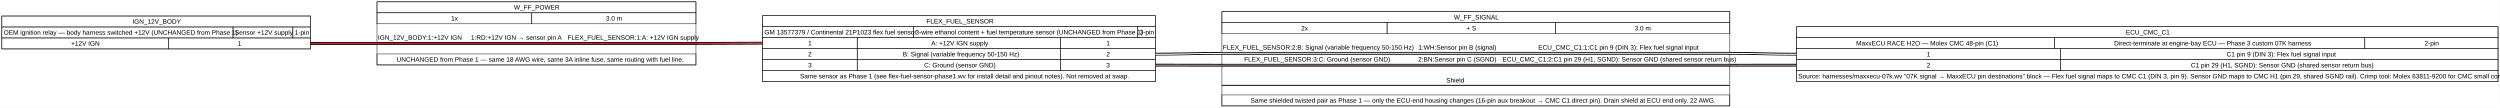
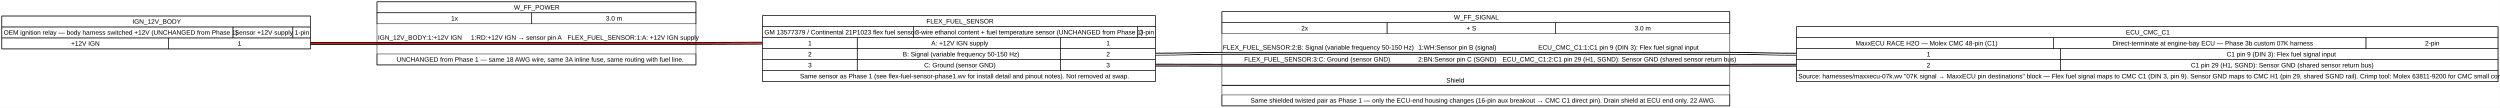
<svg xmlns="http://www.w3.org/2000/svg" width="5408pt" height="233pt" viewBox="0.00 0.00 5408.00 233.00">
  <g id="graph0" class="graph" transform="scale(1 1) rotate(0) translate(4 229.12)">
    <polygon fill="#ffffff" stroke="none" points="-4,4 -4,-229.12 5403.75,-229.12 5403.75,4 -4,4" />
    <g id="node1" class="node">
      <polygon fill="#ffffff" stroke="black" points="667.5,-194.5 0,-194.5 0,-123.25 667.5,-123.25 667.5,-194.5" />
      <polygon fill="none" stroke="black" points="0,-170.75 0,-194.5 667.5,-194.5 667.5,-170.75 0,-170.75" />
      <text xml:space="preserve" text-anchor="start" x="282.38" y="-177.75" font-family="arial" font-size="14.00">IGN_12V_BODY</text>
      <polygon fill="none" stroke="black" points="0,-147 0,-170.75 500,-170.75 500,-147 0,-147" />
      <text xml:space="preserve" text-anchor="start" x="4" y="-154" font-family="arial" font-size="14.00">OEM ignition relay — body harness switched +12V (UNCHANGED from Phase 1)</text>
      <polygon fill="none" stroke="black" points="500,-147 500,-170.75 629.5,-170.75 629.5,-147 500,-147" />
      <text xml:space="preserve" text-anchor="start" x="504" y="-154" font-family="arial" font-size="14.00">Sensor +12V supply</text>
      <polygon fill="none" stroke="black" points="629.5,-147 629.5,-170.75 667.5,-170.75 667.5,-147 629.5,-147" />
      <text xml:space="preserve" text-anchor="start" x="633.5" y="-154" font-family="arial" font-size="14.00">1-pin</text>
      <polygon fill="none" stroke="black" points="0,-123.25 0,-147 360.38,-147 360.38,-123.25 0,-123.25" />
      <text xml:space="preserve" text-anchor="start" x="149.81" y="-130.25" font-family="arial" font-size="14.00">+12V IGN</text>
      <polygon fill="none" stroke="black" points="360.38,-123.25 360.38,-147 667.5,-147 667.5,-123.25 360.38,-123.25" />
      <text xml:space="preserve" text-anchor="start" x="510.19" y="-130.25" font-family="arial" font-size="14.00">1</text>
    </g>
    <g id="node4" class="node">
      <polygon fill="#ffffff" stroke="black" points="1501.5,-225.12 811.5,-225.12 811.5,-88.62 1501.5,-88.62 1501.5,-225.12" />
      <polygon fill="none" stroke="black" points="811.5,-201.38 811.5,-225.12 1501.5,-225.12 1501.5,-201.38 811.5,-201.38" />
      <text xml:space="preserve" text-anchor="start" x="1107.75" y="-208.38" font-family="arial" font-size="14.00">W_FF_POWER</text>
      <polygon fill="none" stroke="black" points="811.5,-177.62 811.5,-201.38 1146.38,-201.38 1146.38,-177.62 811.5,-177.62" />
      <text xml:space="preserve" text-anchor="start" x="971.81" y="-184.62" font-family="arial" font-size="14.00">1x</text>
      <polygon fill="none" stroke="black" points="1146.38,-177.62 1146.38,-201.38 1501.5,-201.38 1501.5,-177.62 1146.38,-177.62" />
      <text xml:space="preserve" text-anchor="start" x="1306.69" y="-184.62" font-family="arial" font-size="14.00">3.0 m</text>
      <text xml:space="preserve" text-anchor="start" x="900.5" y="-162.88" font-family="arial" font-size="14.00"> </text>
      <text xml:space="preserve" text-anchor="start" x="813.5" y="-143.12" font-family="arial" font-size="14.00">IGN_12V_BODY:1:+12V IGN</text>
      <text xml:space="preserve" text-anchor="start" x="995.25" y="-143.12" font-family="arial" font-size="14.00">     1:RD:+12V IGN → sensor pin A    </text>
      <text xml:space="preserve" text-anchor="start" x="1223.5" y="-143.12" font-family="arial" font-size="14.00">FLEX_FUEL_SENSOR:1:A: +12V IGN supply</text>
      <polygon fill="#000000" stroke="none" points="811.5,-136.12 811.5,-138.12 1501.5,-138.12 1501.5,-136.12 811.5,-136.12" />
      <polygon fill="#ff0000" stroke="none" points="811.5,-134.12 811.5,-136.12 1501.5,-136.12 1501.5,-134.12 811.5,-134.12" />
      <polygon fill="#000000" stroke="none" points="811.5,-132.12 811.5,-134.12 1501.5,-134.12 1501.5,-132.12 811.5,-132.12" />
      <text xml:space="preserve" text-anchor="start" x="900.5" y="-117.38" font-family="arial" font-size="14.00"> </text>
      <polygon fill="none" stroke="black" points="811.5,-88.62 811.5,-112.38 1501.5,-112.38 1501.5,-88.62 811.5,-88.62" />
      <text xml:space="preserve" text-anchor="start" x="853.88" y="-95.62" font-family="arial" font-size="14.00">UNCHANGED from Phase 1 — same 18 AWG wire, same 3A inline fuse, same routing with fuel line.</text>
    </g>
    <g id="edge1" class="edge">
      <path fill="none" stroke="#000000" stroke-width="2" d="M667.5,-133.13C731.5,-133.12 747.5,-133.12 811.5,-133.13" />
      <path fill="none" stroke="#ff0000" stroke-width="2" d="M667.5,-135.13C731.5,-135.12 747.5,-135.12 811.5,-135.13" />
      <path fill="none" stroke="#000000" stroke-width="2" d="M667.5,-137.12C731.5,-137.12 747.5,-137.12 811.5,-137.12" />
    </g>
    <g id="node2" class="node">
      <polygon fill="#ffffff" stroke="black" points="2495.25,-195.12 1645.5,-195.12 1645.5,-52.62 2495.25,-52.62 2495.25,-195.12" />
      <polygon fill="none" stroke="black" points="1645.5,-171.38 1645.5,-195.12 2495.25,-195.12 2495.25,-171.38 1645.5,-171.38" />
      <text xml:space="preserve" text-anchor="start" x="1999.88" y="-178.38" font-family="arial" font-size="14.00">FLEX_FUEL_SENSOR</text>
      <polygon fill="none" stroke="black" points="1645.5,-147.62 1645.5,-171.38 1972.25,-171.38 1972.25,-147.62 1645.5,-147.62" />
      <text xml:space="preserve" text-anchor="start" x="1649.5" y="-154.62" font-family="arial" font-size="14.00">GM 13577379 / Continental 21P1023 flex fuel sensor</text>
      <polygon fill="none" stroke="black" points="1972.25,-147.62 1972.25,-171.38 2457.25,-171.38 2457.25,-147.62 1972.25,-147.62" />
      <text xml:space="preserve" text-anchor="start" x="1976.25" y="-154.62" font-family="arial" font-size="14.00">3-wire ethanol content + fuel temperature sensor (UNCHANGED from Phase 1)</text>
      <polygon fill="none" stroke="black" points="2457.25,-147.62 2457.25,-171.38 2495.25,-171.38 2495.25,-147.62 2457.25,-147.62" />
      <text xml:space="preserve" text-anchor="start" x="2461.25" y="-154.62" font-family="arial" font-size="14.00">3-pin</text>
      <polygon fill="none" stroke="black" points="1645.5,-123.88 1645.5,-147.62 1850.25,-147.62 1850.25,-123.88 1645.5,-123.88" />
      <text xml:space="preserve" text-anchor="start" x="1744.12" y="-130.88" font-family="arial" font-size="14.00">1</text>
      <polygon fill="none" stroke="black" points="1850.25,-123.88 1850.25,-147.62 2290.5,-147.62 2290.5,-123.88 1850.25,-123.88" />
      <text xml:space="preserve" text-anchor="start" x="2010.38" y="-130.88" font-family="arial" font-size="14.00">A: +12V IGN supply</text>
      <polygon fill="none" stroke="black" points="2290.5,-123.88 2290.5,-147.62 2495.25,-147.62 2495.25,-123.88 2290.5,-123.88" />
      <text xml:space="preserve" text-anchor="start" x="2389.12" y="-130.88" font-family="arial" font-size="14.00">1</text>
      <polygon fill="none" stroke="black" points="1645.5,-100.12 1645.5,-123.88 1850.25,-123.88 1850.25,-100.12 1645.5,-100.12" />
      <text xml:space="preserve" text-anchor="start" x="1744.12" y="-107.12" font-family="arial" font-size="14.00">2</text>
      <polygon fill="none" stroke="black" points="1850.25,-100.12 1850.25,-123.88 2290.5,-123.88 2290.5,-100.12 1850.25,-100.12" />
      <text xml:space="preserve" text-anchor="start" x="1948.88" y="-107.12" font-family="arial" font-size="14.00">B: Signal (variable frequency 50-150 Hz)</text>
      <polygon fill="none" stroke="black" points="2290.5,-100.12 2290.5,-123.88 2495.25,-123.88 2495.25,-100.12 2290.5,-100.12" />
      <text xml:space="preserve" text-anchor="start" x="2389.12" y="-107.12" font-family="arial" font-size="14.00">2</text>
      <polygon fill="none" stroke="black" points="1645.5,-76.38 1645.5,-100.12 1850.25,-100.12 1850.25,-76.38 1645.5,-76.38" />
      <text xml:space="preserve" text-anchor="start" x="1744.12" y="-83.38" font-family="arial" font-size="14.00">3</text>
      <polygon fill="none" stroke="black" points="1850.25,-76.38 1850.25,-100.12 2290.5,-100.12 2290.5,-76.38 1850.25,-76.38" />
      <text xml:space="preserve" text-anchor="start" x="1995" y="-83.38" font-family="arial" font-size="14.00">C: Ground (sensor GND)</text>
      <polygon fill="none" stroke="black" points="2290.5,-76.38 2290.5,-100.12 2495.25,-100.12 2495.25,-76.38 2290.5,-76.38" />
      <text xml:space="preserve" text-anchor="start" x="2389.12" y="-83.38" font-family="arial" font-size="14.00">3</text>
      <polygon fill="none" stroke="black" points="1645.5,-52.62 1645.5,-76.38 2495.25,-76.38 2495.25,-52.62 1645.5,-52.62" />
      <text xml:space="preserve" text-anchor="start" x="1726.5" y="-59.62" font-family="arial" font-size="14.00">Same sensor as Phase 1 (see flex-fuel-sensor-phase1.wv for install detail and pinout notes). Not removed at swap.</text>
    </g>
    <g id="node5" class="node">
      <polygon fill="#ffffff" stroke="black" points="3738,-203.75 2639.25,-203.75 2639.25,0 3738,0 3738,-203.75" />
      <polygon fill="none" stroke="black" points="2639.25,-180 2639.25,-203.75 3738,-203.75 3738,-180 2639.25,-180" />
      <text xml:space="preserve" text-anchor="start" x="3141" y="-187" font-family="arial" font-size="14.00">W_FF_SIGNAL</text>
      <polygon fill="none" stroke="black" points="2639.25,-156.25 2639.25,-180 2996.5,-180 2996.5,-156.25 2639.25,-156.25" />
      <text xml:space="preserve" text-anchor="start" x="2810.75" y="-163.25" font-family="arial" font-size="14.00">2x</text>
      <polygon fill="none" stroke="black" points="2996.5,-156.25 2996.5,-180 3360.5,-180 3360.5,-156.25 2996.5,-156.25" />
      <text xml:space="preserve" text-anchor="start" x="3168" y="-163.25" font-family="arial" font-size="14.00">+ S</text>
      <polygon fill="none" stroke="black" points="3360.5,-156.25 3360.5,-180 3738,-180 3738,-156.25 3360.5,-156.25" />
      <text xml:space="preserve" text-anchor="start" x="3532" y="-163.25" font-family="arial" font-size="14.00">3.0 m</text>
      <text xml:space="preserve" text-anchor="start" x="2838.88" y="-141.5" font-family="arial" font-size="14.00"> </text>
      <text xml:space="preserve" text-anchor="start" x="2641.25" y="-121.75" font-family="arial" font-size="14.00">FLEX_FUEL_SENSOR:2:B: Signal (variable frequency 50-150 Hz)</text>
      <text xml:space="preserve" text-anchor="start" x="3044.62" y="-121.75" font-family="arial" font-size="14.00">     1:WH:Sensor pin B (signal)    </text>
      <text xml:space="preserve" text-anchor="start" x="3323.5" y="-121.75" font-family="arial" font-size="14.00">ECU_CMC_C1:1:C1 pin 9 (DIN 3): Flex fuel signal input</text>
      <polygon fill="#000000" stroke="none" points="2639.25,-114.75 2639.25,-116.75 3738,-116.75 3738,-114.75 2639.25,-114.75" />
      <polygon fill="#ffffff" stroke="none" points="2639.25,-112.75 2639.25,-114.75 3738,-114.75 3738,-112.75 2639.25,-112.75" />
      <polygon fill="#000000" stroke="none" points="2639.25,-110.75 2639.25,-112.75 3738,-112.75 3738,-110.75 2639.25,-110.75" />
      <text xml:space="preserve" text-anchor="start" x="2687.38" y="-96" font-family="arial" font-size="14.00">FLEX_FUEL_SENSOR:3:C: Ground (sensor GND)</text>
      <text xml:space="preserve" text-anchor="start" x="3044.25" y="-96" font-family="arial" font-size="14.00">     2:BN:Sensor pin C (SGND)    </text>
      <text xml:space="preserve" text-anchor="start" x="3246.25" y="-96" font-family="arial" font-size="14.00">ECU_CMC_C1:2:C1 pin 29 (H1, SGND): Sensor GND (shared sensor return bus)</text>
      <polygon fill="#000000" stroke="none" points="2639.25,-89 2639.25,-91 3738,-91 3738,-89 2639.25,-89" />
      <polygon fill="#895956" stroke="none" points="2639.25,-87 2639.25,-89 3738,-89 3738,-87 2639.25,-87" />
      <polygon fill="#000000" stroke="none" points="2639.25,-85 2639.25,-87 3738,-87 3738,-85 2639.25,-85" />
      <text xml:space="preserve" text-anchor="start" x="2838.88" y="-70.25" font-family="arial" font-size="14.00"> </text>
      <text xml:space="preserve" text-anchor="start" x="3124.5" y="-50.5" font-family="arial" font-size="14.00">Shield</text>
      <polygon fill="#000000" stroke="none" points="2639.25,-43.5 2639.25,-45.5 3738,-45.5 3738,-43.5 2639.25,-43.5" />
      <text xml:space="preserve" text-anchor="start" x="2838.88" y="-28.75" font-family="arial" font-size="14.00"> </text>
      <polygon fill="none" stroke="black" points="2639.25,0 2639.25,-23.75 3738,-23.75 3738,0 2639.25,0" />
      <text xml:space="preserve" text-anchor="start" x="2701.12" y="-7" font-family="arial" font-size="14.00">Same shielded twisted pair as Phase 1 — only the ECU-end housing changes (16-pin aux breakout → CMC C1 direct pin). Drain shield at ECU end only. 22 AWG.</text>
    </g>
    <g id="edge3" class="edge">
      <path fill="none" stroke="#000000" stroke-width="2" d="M2495.25,-110C2559.47,-110.01 2575.46,-111.76 2639.25,-111.75" />
      <path fill="none" stroke="#ffffff" stroke-width="2" d="M2495.25,-112C2559.25,-112 2575.25,-113.75 2639.25,-113.75" />
      <path fill="none" stroke="#000000" stroke-width="2" d="M2495.25,-114C2559.04,-113.99 2575.03,-115.74 2639.25,-115.75" />
    </g>
    <g id="edge5" class="edge">
      <path fill="none" stroke="#000000" stroke-width="2" d="M2495.25,-86.25C2559.22,-86.25 2575.22,-86 2639.25,-86" />
      <path fill="none" stroke="#895956" stroke-width="2" d="M2495.25,-88.25C2559.25,-88.25 2575.25,-88 2639.25,-88" />
      <path fill="none" stroke="#000000" stroke-width="2" d="M2495.25,-90.25C2559.28,-90.25 2575.28,-90 2639.25,-90" />
    </g>
    <g id="node3" class="node">
      <polygon fill="#ffffff" stroke="black" points="5399.75,-171.25 3882,-171.25 3882,-52.5 5399.75,-52.5 5399.75,-171.25" />
      <polygon fill="none" stroke="black" points="3882,-147.5 3882,-171.25 5399.75,-171.25 5399.75,-147.5 3882,-147.5" />
      <text xml:space="preserve" text-anchor="start" x="4594.75" y="-154.5" font-family="arial" font-size="14.00">ECU_CMC_C1</text>
-       <polygon fill="none" stroke="black" points="3882,-123.75 3882,-147.5 4440.17,-147.5 4440.17,-123.75 3882,-123.75" />
-       <text xml:space="preserve" text-anchor="start" x="4011.08" y="-130.75" font-family="arial" font-size="14.00">MaxxECU RACE H2O — Molex CMC 48-pin (C1)</text>
-       <polygon fill="none" stroke="black" points="4440.17,-123.75 4440.17,-147.5 5111.58,-147.5 5111.58,-123.75 4440.17,-123.75" />
-       <text xml:space="preserve" text-anchor="start" x="4569.25" y="-130.75" font-family="arial" font-size="14.00">Direct-terminate at engine-bay ECU — Phase 3 custom 07K harness</text>
-       <polygon fill="none" stroke="black" points="5111.58,-123.75 5111.58,-147.5 5399.75,-147.5 5399.75,-123.75 5111.58,-123.75" />
-       <text xml:space="preserve" text-anchor="start" x="5240.67" y="-130.75" font-family="arial" font-size="14.00">2-pin</text>
+       <polygon fill="none" stroke="black" points="3882,-123.75 3882,-147.5 4437.67,-147.5 4437.67,-123.75 3882,-123.75" />
+       <text xml:space="preserve" text-anchor="start" x="4009.83" y="-130.75" font-family="arial" font-size="14.00">MaxxECU RACE H2O — Molex CMC 48-pin (C1)</text>
+       <polygon fill="none" stroke="black" points="4437.67,-123.75 4437.67,-147.5 5114.08,-147.5 5114.08,-123.75 4437.67,-123.75" />
+       <text xml:space="preserve" text-anchor="start" x="4565.5" y="-130.75" font-family="arial" font-size="14.00">Direct-terminate at engine-bay ECU — Phase 3b custom 07K harness</text>
+       <polygon fill="none" stroke="black" points="5114.08,-123.75 5114.08,-147.5 5399.75,-147.5 5399.75,-123.75 5114.08,-123.75" />
+       <text xml:space="preserve" text-anchor="start" x="5241.92" y="-130.75" font-family="arial" font-size="14.00">2-pin</text>
      <polygon fill="none" stroke="black" points="3882,-100 3882,-123.75 4453.38,-123.75 4453.38,-100 3882,-100" />
      <text xml:space="preserve" text-anchor="start" x="4163.94" y="-107" font-family="arial" font-size="14.00">1</text>
      <polygon fill="none" stroke="black" points="4453.38,-100 4453.38,-123.75 5399.75,-123.75 5399.75,-100 4453.38,-100" />
      <text xml:space="preserve" text-anchor="start" x="4812.56" y="-107" font-family="arial" font-size="14.00">C1 pin 9 (DIN 3): Flex fuel signal input</text>
      <polygon fill="none" stroke="black" points="3882,-76.25 3882,-100 4453.38,-100 4453.38,-76.25 3882,-76.25" />
      <text xml:space="preserve" text-anchor="start" x="4163.94" y="-83.25" font-family="arial" font-size="14.00">2</text>
      <polygon fill="none" stroke="black" points="4453.38,-76.25 4453.38,-100 5399.75,-100 5399.75,-76.25 4453.38,-76.25" />
      <text xml:space="preserve" text-anchor="start" x="4735.31" y="-83.25" font-family="arial" font-size="14.00">C1 pin 29 (H1, SGND): Sensor GND (shared sensor return bus)</text>
      <polygon fill="none" stroke="black" points="3882,-52.5 3882,-76.25 5399.75,-76.25 5399.75,-52.5 3882,-52.5" />
      <text xml:space="preserve" text-anchor="start" x="3886" y="-59.5" font-family="arial" font-size="14.00">Source: harnesses/maxxecu-07k.wv "07K signal → MaxxECU pin destinations" block — Flex fuel signal maps to CMC C1 (DIN 3, pin 9). Sensor GND maps to CMC H1 (pin 29, shared SGND rail). Crimp tool: Molex 63811-9200 for CMC small contacts.</text>
    </g>
    <g id="edge2" class="edge">
      <path fill="none" stroke="#000000" stroke-width="2" d="M1501.5,-133.13C1565.58,-133.13 1581.58,-133.75 1645.5,-133.75" />
      <path fill="none" stroke="#ff0000" stroke-width="2" d="M1501.5,-135.13C1565.5,-135.12 1581.5,-135.75 1645.5,-135.75" />
      <path fill="none" stroke="#000000" stroke-width="2" d="M1501.5,-137.12C1565.42,-137.12 1581.42,-137.75 1645.5,-137.75" />
    </g>
    <g id="edge4" class="edge">
      <path fill="none" stroke="#000000" stroke-width="2" d="M3738,-111.75C3801.77,-111.76 3817.76,-109.89 3882,-109.88" />
      <path fill="none" stroke="#ffffff" stroke-width="2" d="M3738,-113.75C3802.01,-113.75 3817.99,-111.88 3882,-111.87" />
      <path fill="none" stroke="#000000" stroke-width="2" d="M3738,-115.75C3802.24,-115.74 3818.23,-113.86 3882,-113.87" />
    </g>
    <g id="edge6" class="edge">
      <path fill="none" stroke="#000000" stroke-width="2" d="M3738,-86C3802.02,-86 3818.02,-86.13 3882,-86.13" />
      <path fill="none" stroke="#895956" stroke-width="2" d="M3738,-88C3802,-88 3818,-88.12 3882,-88.12" />
      <path fill="none" stroke="#000000" stroke-width="2" d="M3738,-90C3801.98,-90 3817.98,-90.12 3882,-90.12" />
    </g>
  </g>
</svg>
